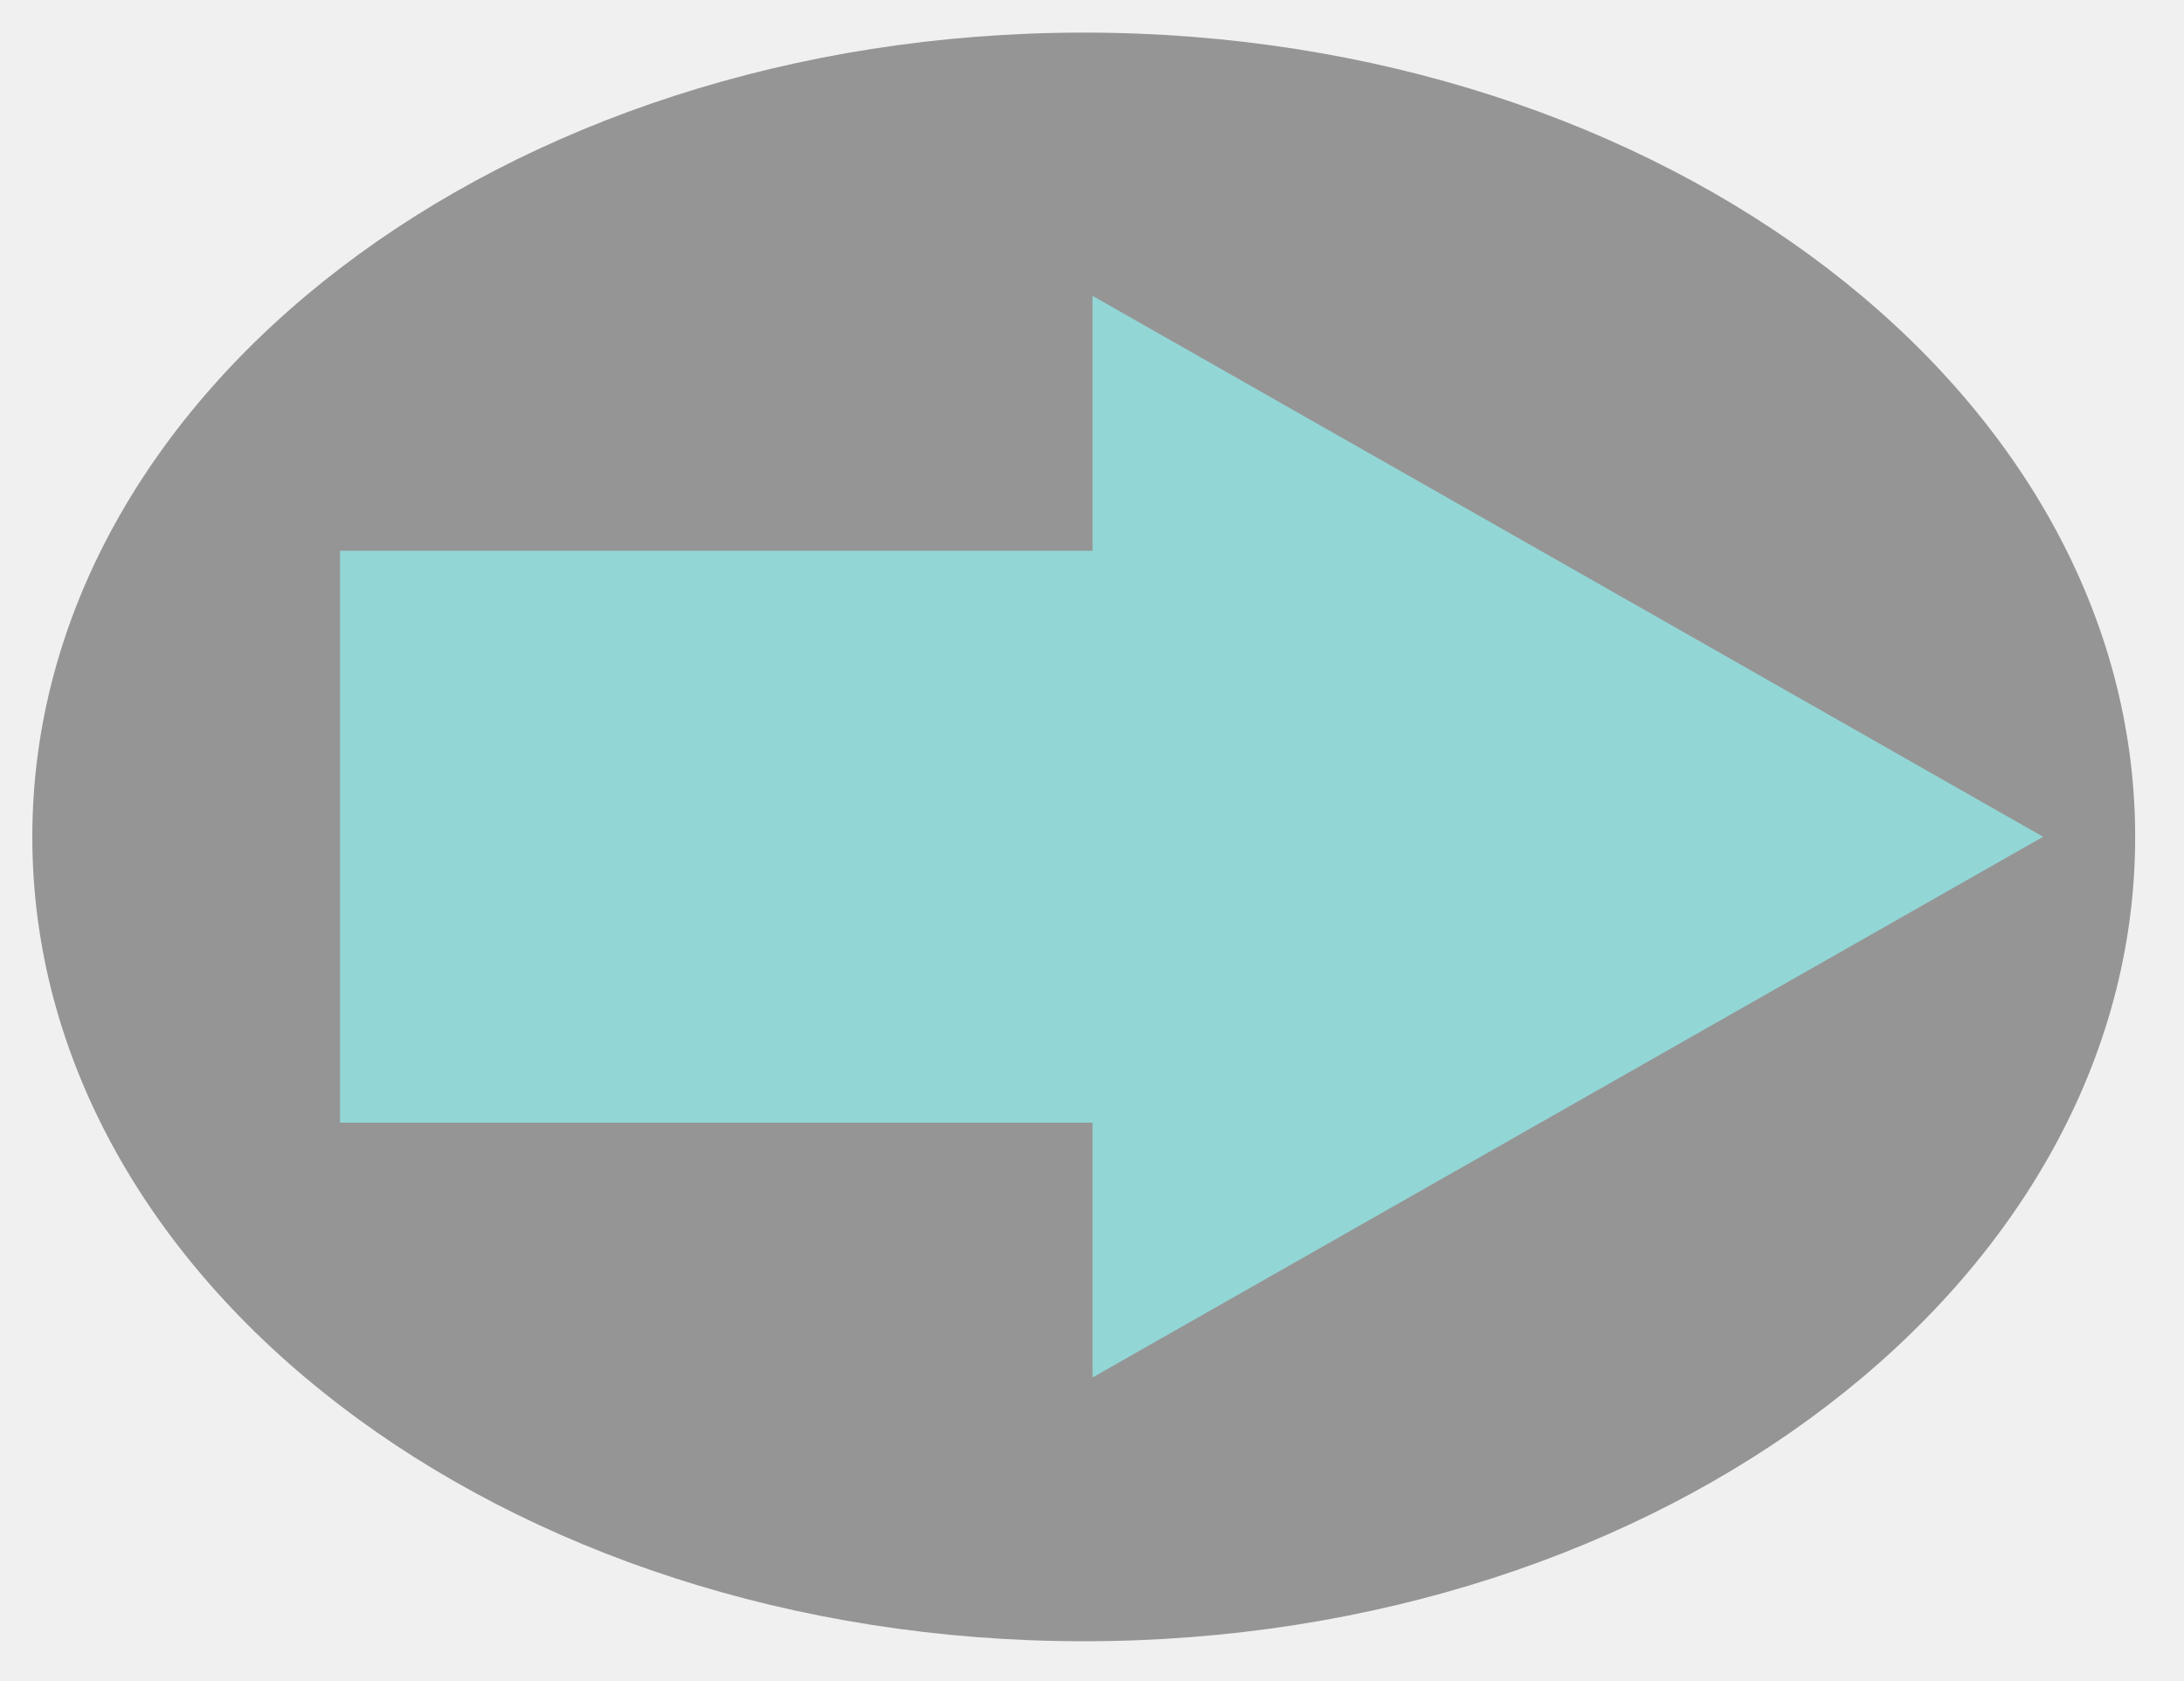
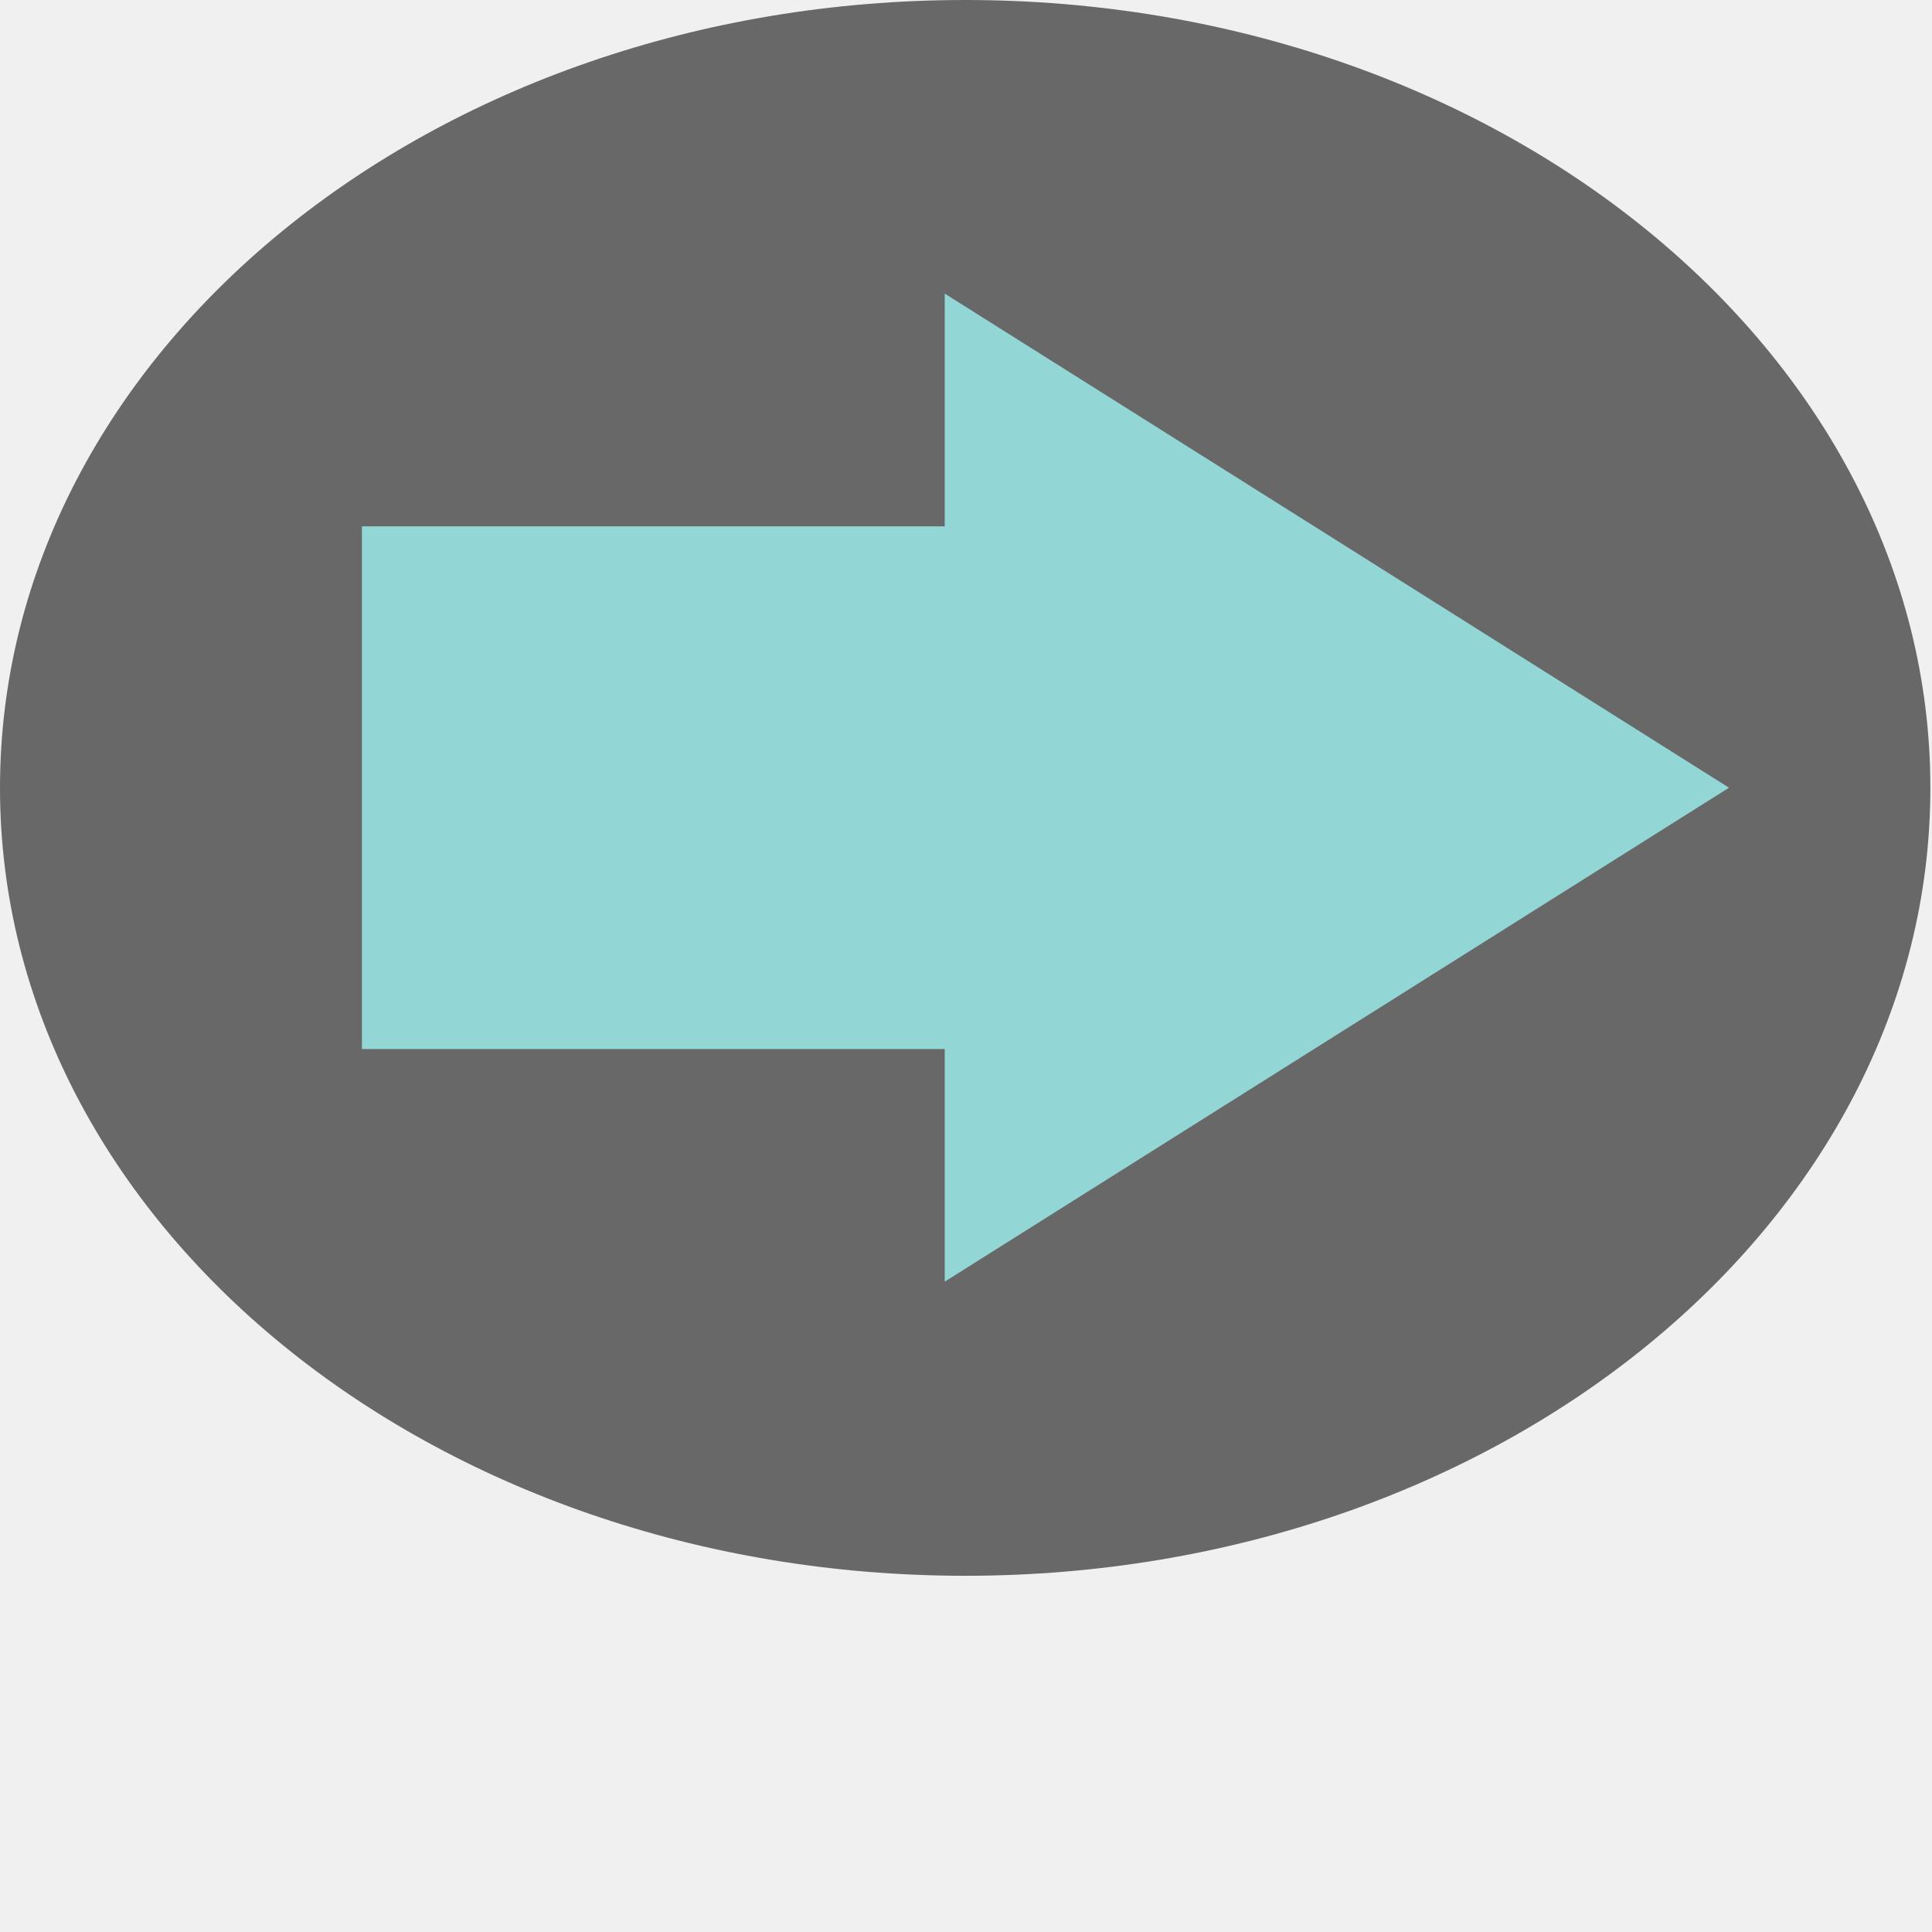
- <svg xmlns="http://www.w3.org/2000/svg" width="19.5" height="15" viewBox="0 0 5.159 3.969" version="1.1" id="svg2787">
+ <svg xmlns="http://www.w3.org/2000/svg" width="18" height="18" viewBox="0 0 4.762 4.762" version="1.1" id="svg2787">
  <defs id="defs2784">
    <mask maskUnits="userSpaceOnUse" id="mask10222">
      <circle style="fill:#ffffff;fill-opacity:1;fill-rule:evenodd;stroke-width:0.224" id="circle10224" cx="13.229" cy="14.817" r="11" />
    </mask>
  </defs>
  <g id="layer1">
-     <ellipse style="opacity:0.669;fill:#686868;stroke:#fdf9f9;stroke-width:0;stroke-linecap:round;fill-opacity:1" id="path2" cx="2.56" cy="1.977" rx="2.484" ry="1.9" />
-     <path style="fill:#93d6d6;fill-opacity:1;stroke:#fff7f7;stroke-width:0" id="path1" d="m 12.213,7.5 -5.034,2.906 -5.034,2.906 0,-5.813 0,-5.813 5.034,2.906 z" transform="matrix(0.2230602,0,0,0.2197704,2.102279,0.3283642)" />
-     <rect style="fill:#93d6d6;fill-opacity:1;stroke:#fff7f7;stroke-width:0" id="rect1" width="1.985" height="1.351" x="-2.788" y="-2.652" ry="0" transform="scale(-1)" />
+     <ellipse style="fill:#686868;fill-opacity:1;stroke:#fdf9f9;stroke-width:0;stroke-linecap:round" id="path2" cx="2.379" cy="1.942" rx="2.379" ry="1.942" />
+     <g id="g3" transform="matrix(0.9329585,0,0,0.9329585,0.1727474,0.1301717)">
+       <path style="fill:#93d6d6;fill-opacity:1;stroke:#fff7f7;stroke-width:0" id="path1" d="m 12.213,7.5 -5.034,2.906 -5.034,2.906 0,-5.813 0,-5.813 5.034,2.906 z" transform="matrix(0.205803,0,0,0.2245361,1.869257,0.2575518)" />
+       <rect style="fill:#93d6d6;fill-opacity:1;stroke:#fff7f7;stroke-width:0" id="rect1" width="1.831" height="1.381" x="-2.602" y="-2.632" ry="0" transform="scale(-1)" />
+     </g>
    <g id="g2" transform="matrix(0.6792453,0,0,1,15.13327,21.58018)">
      <rect style="fill:#ffffff;stroke:#fff7f7;stroke-width:0" id="rect2" width="7.496" height="0.849" x="8.158" y="9.334" />
      <rect style="fill:#ffffff;stroke:#fff7f7;stroke-width:0" id="rect2-4" width="7.496" height="0.849" x="8.158" y="13.605" />
      <rect style="fill:#ffffff;stroke:#fff7f7;stroke-width:0" id="rect2-7" width="7.496" height="0.849" x="8.158" y="11.47" />
    </g>
  </g>
</svg>
